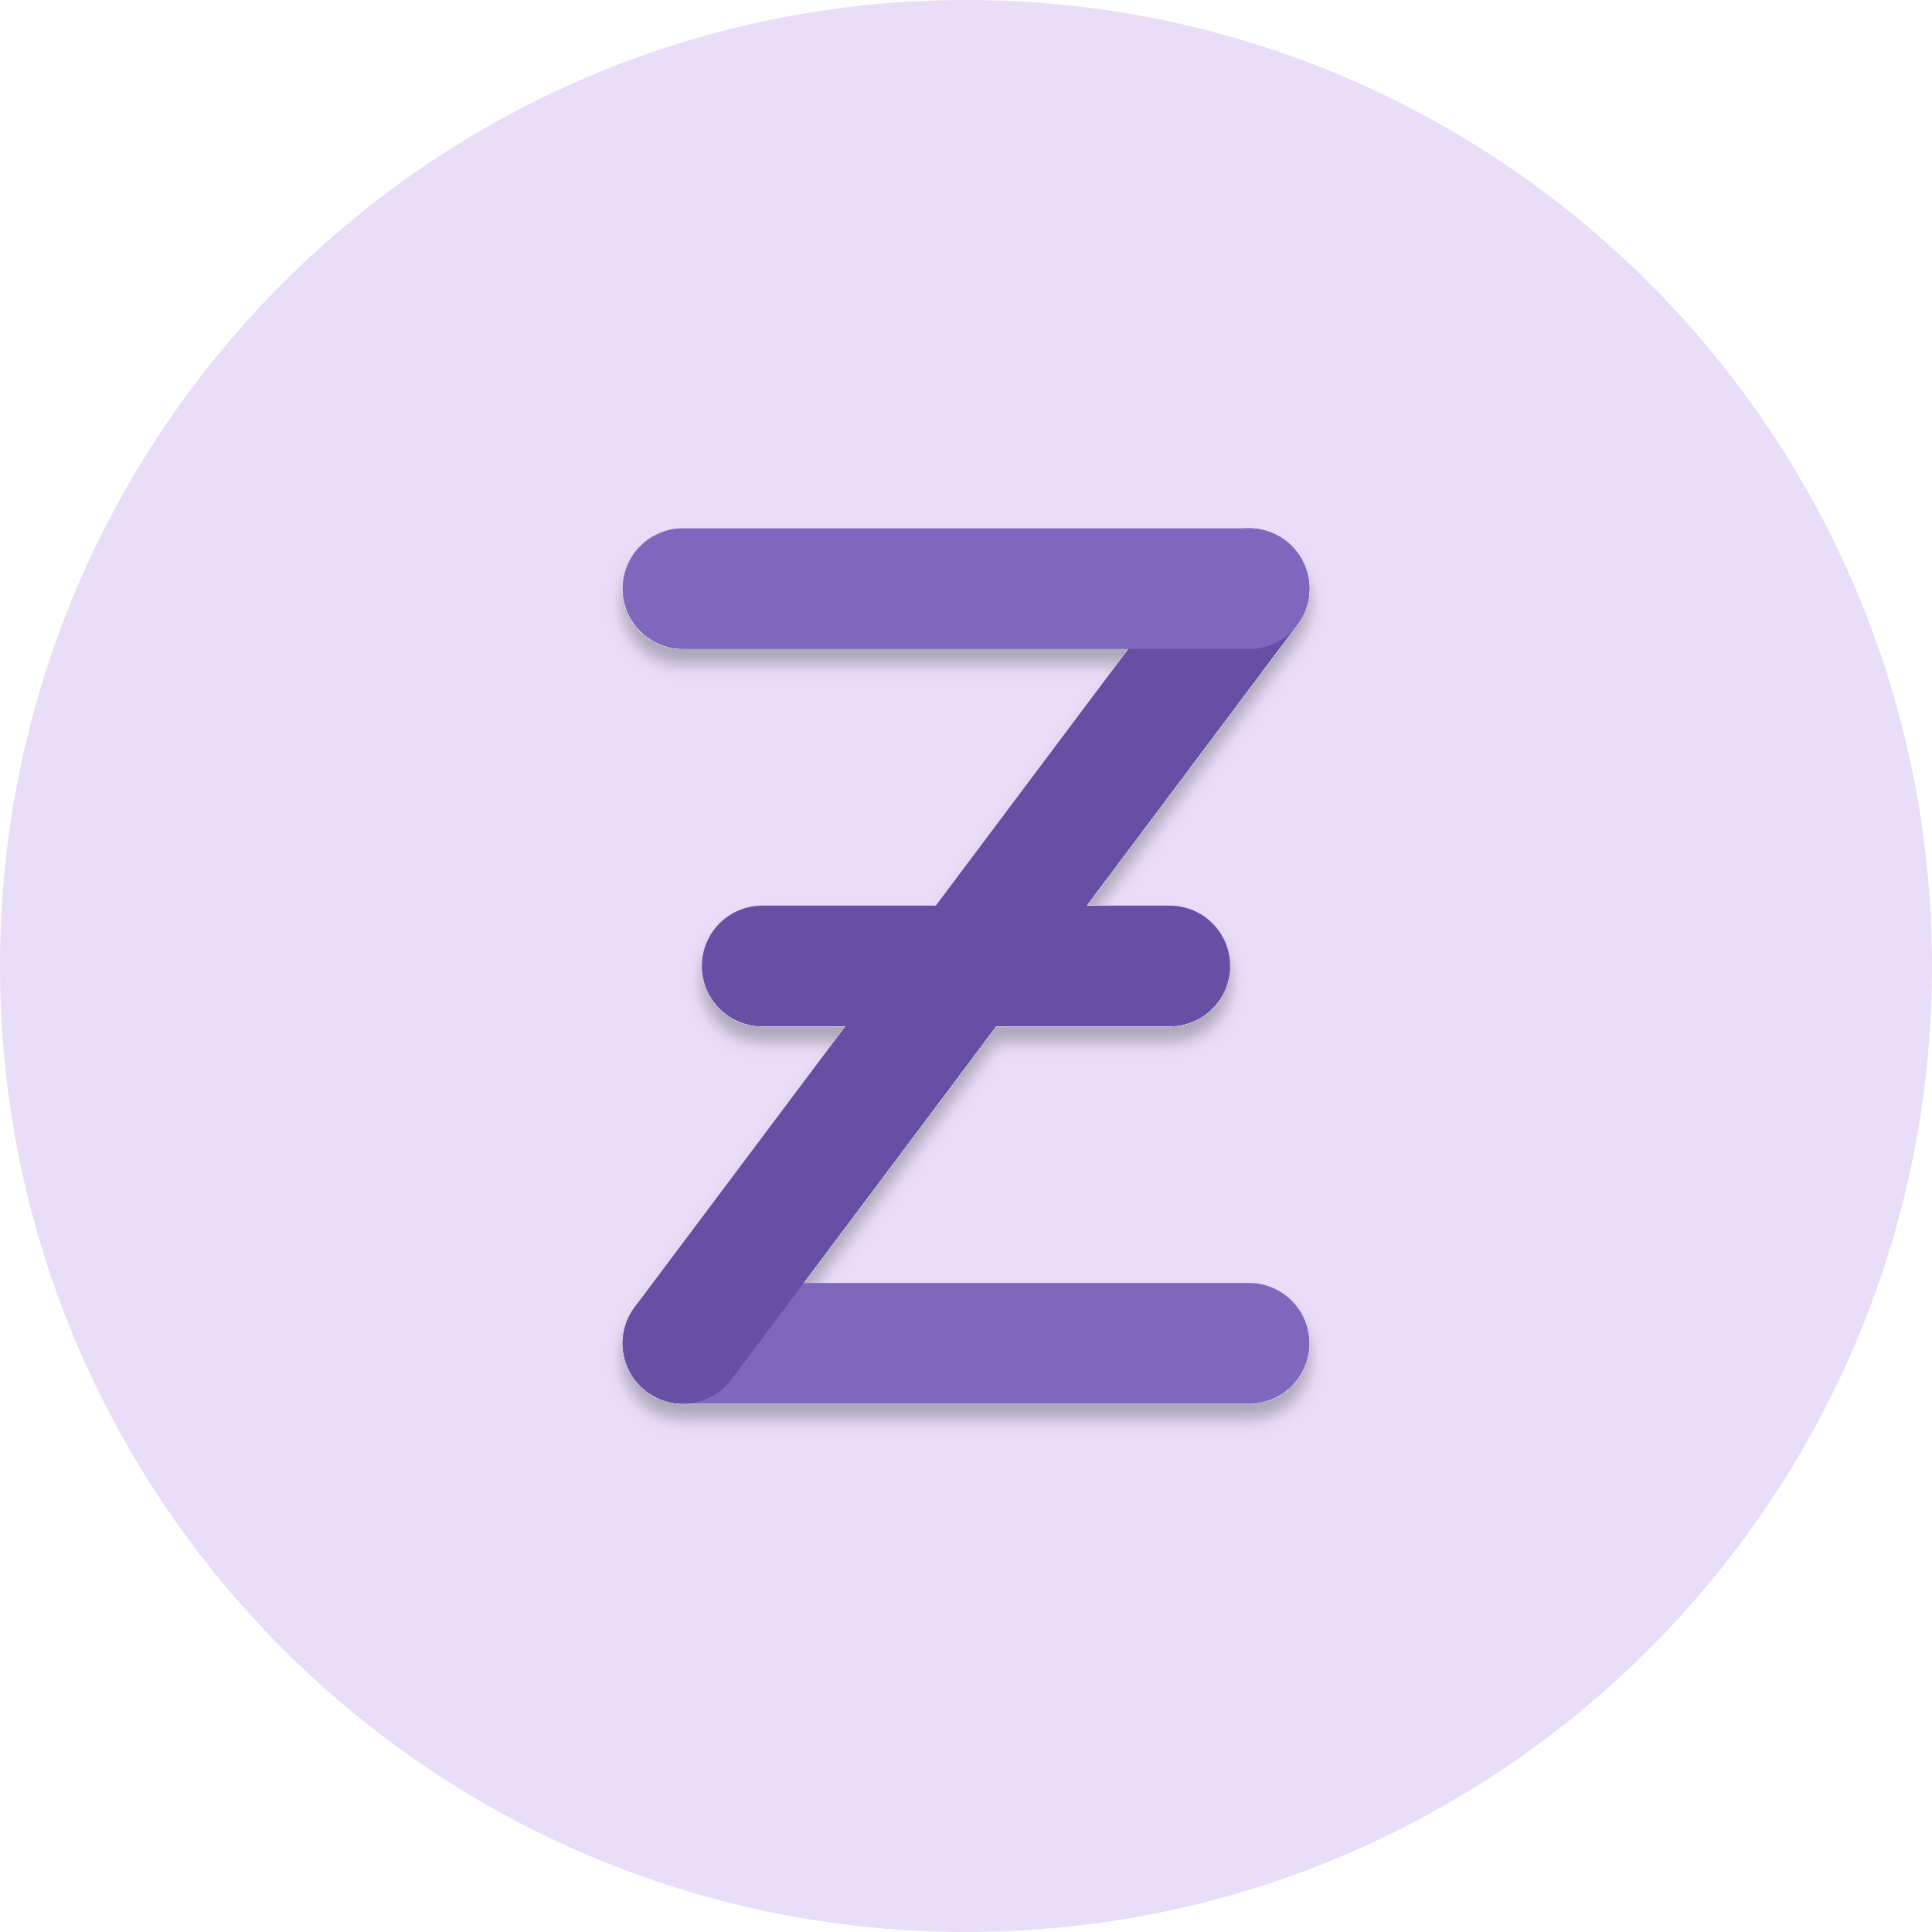
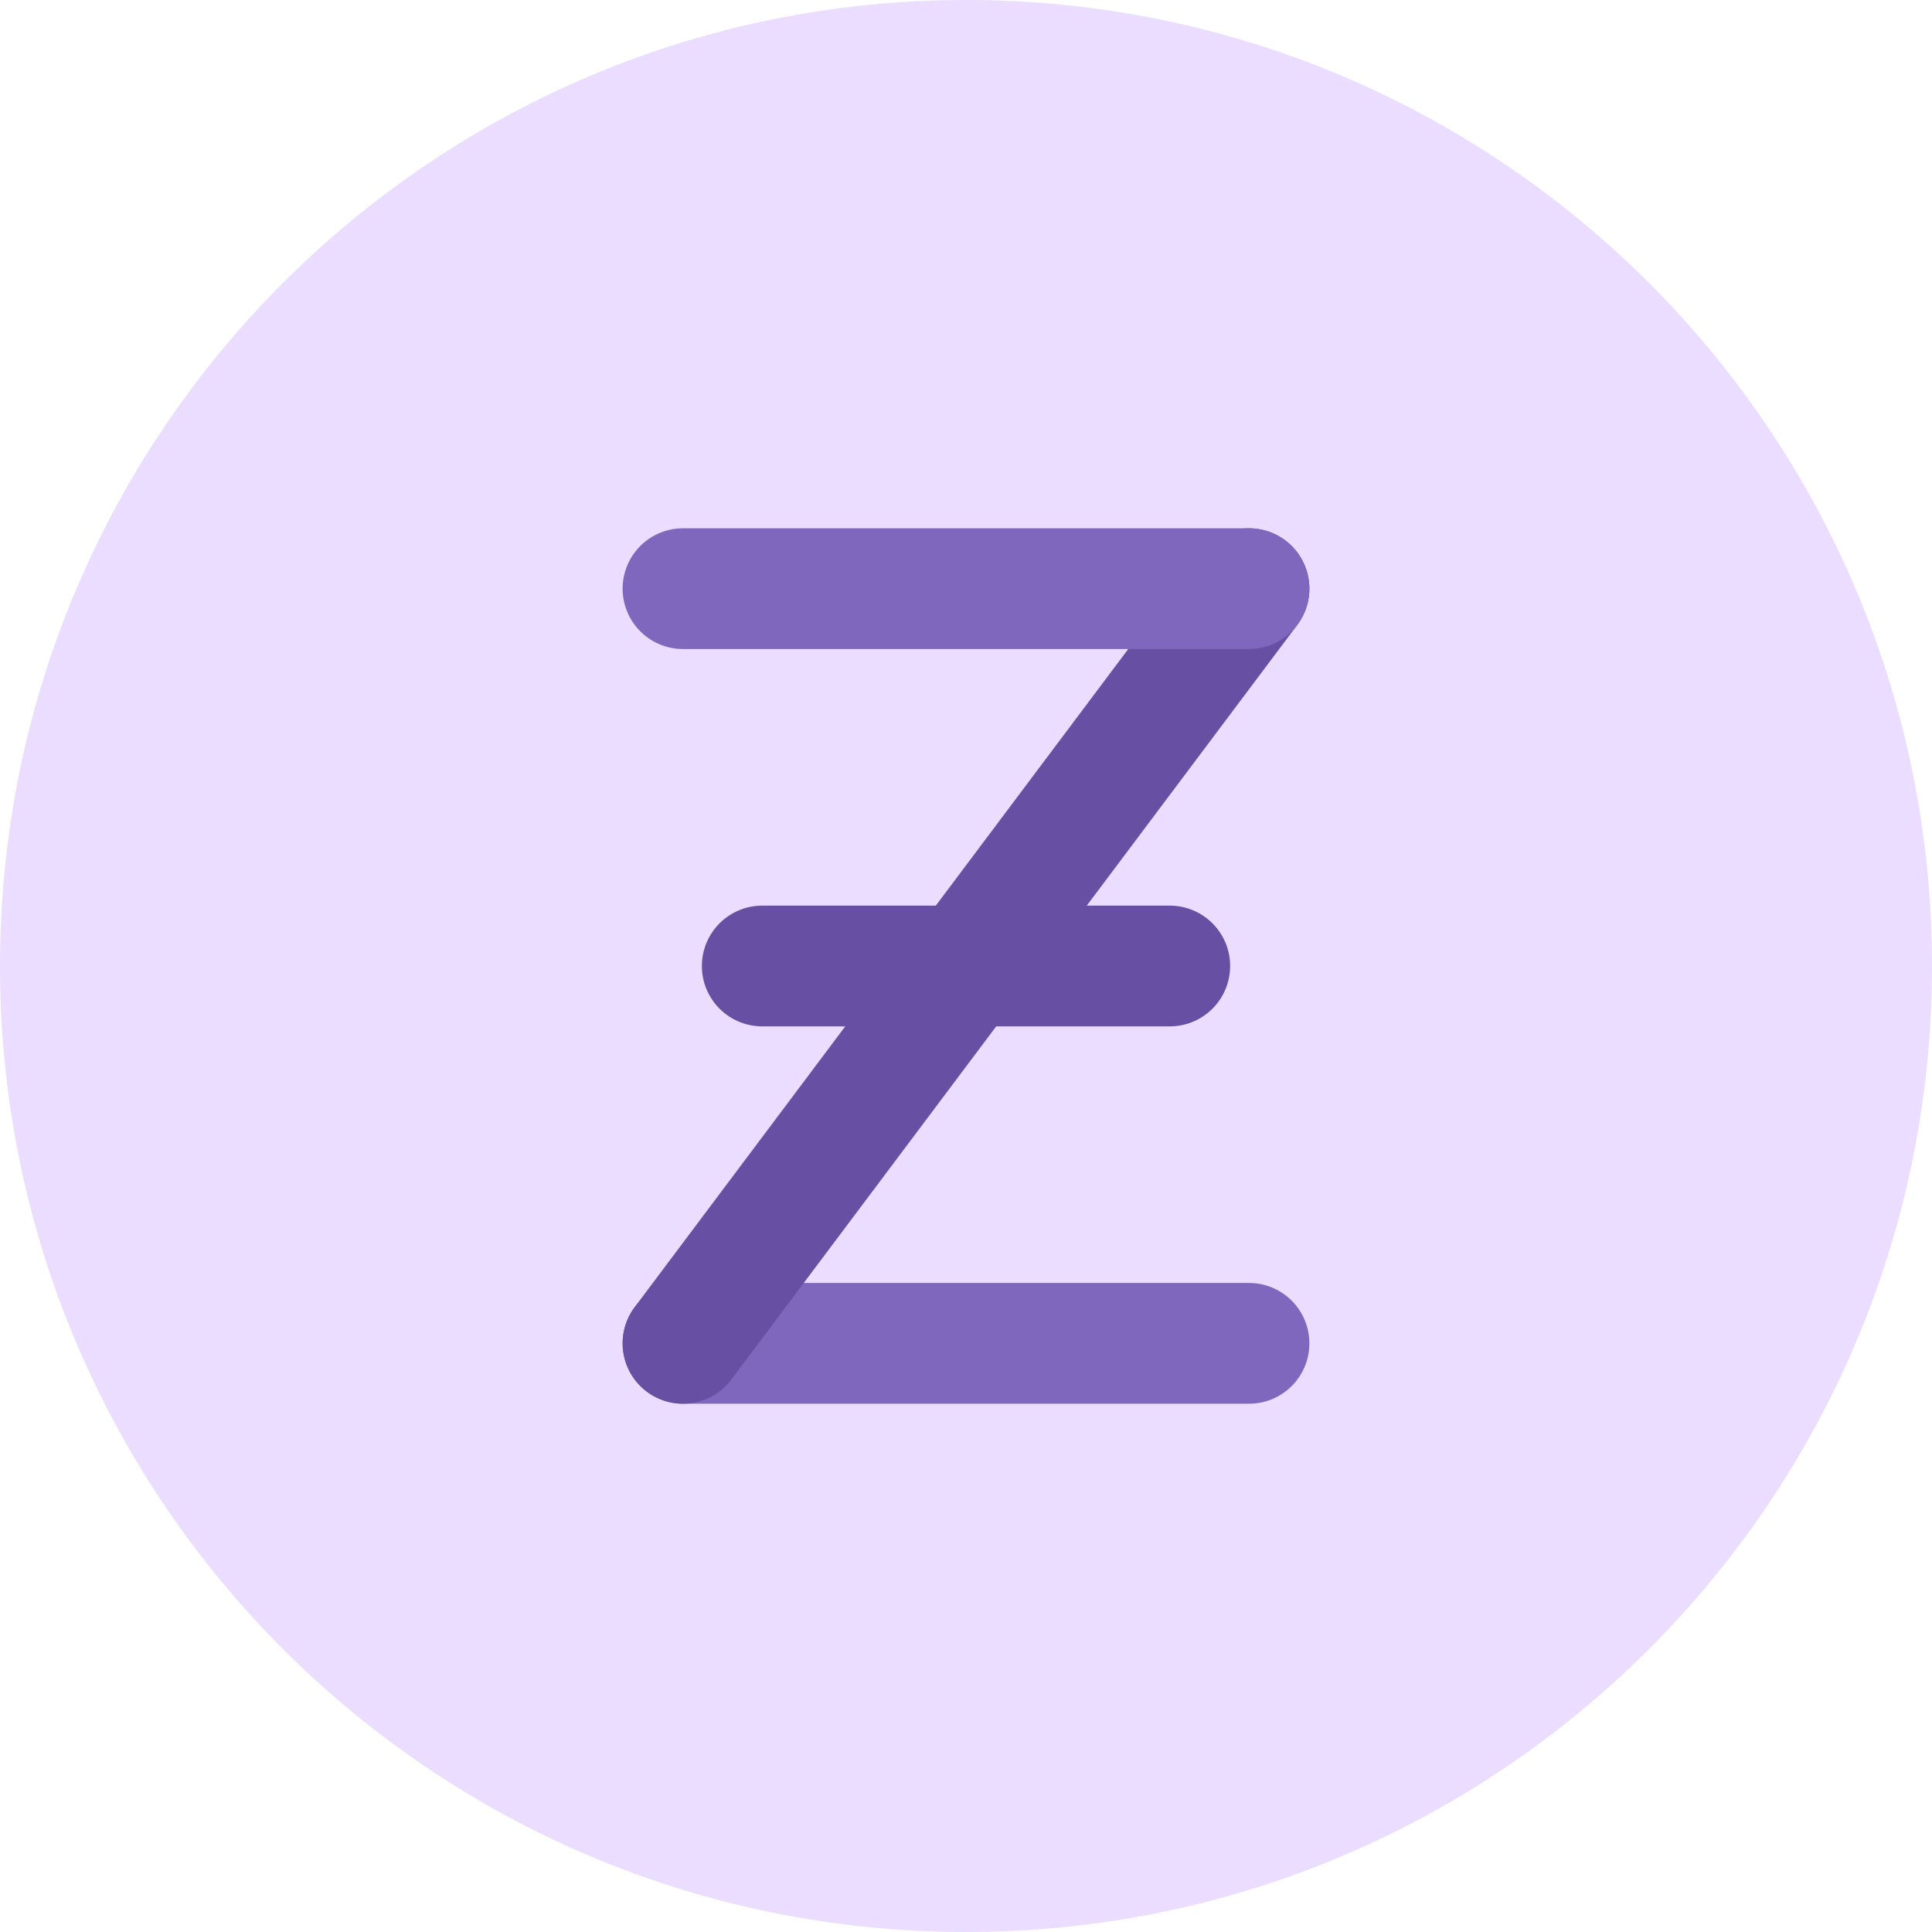
<svg xmlns="http://www.w3.org/2000/svg" width="512" height="512" viewBox="0 0 512 512" fill="none">
-   <rect width="512" height="512" rx="256" fill="#E8DEF8" />
-   <g filter="url(#filter0_d_52717_26574)">
-     <path d="M181 356H331" stroke="#7F67BE" stroke-width="32" stroke-linecap="round" />
-     <path d="M181 356L331 156" stroke="#6750A4" stroke-width="32" stroke-linecap="round" />
-     <path d="M202 256H310" stroke="#6750A4" stroke-width="32" stroke-linecap="round" />
-     <path d="M181 156H331" stroke="#7F67BE" stroke-width="32" stroke-linecap="round" />
-   </g>
-   <defs>
-     <filter id="filter0_d_52717_26574" x="160.999" y="139.999" width="190.002" height="240.002" filterUnits="userSpaceOnUse" color-interpolation-filters="sRGB">
-       <feFlood flood-opacity="0" result="BackgroundImageFix" />
-       <feColorMatrix in="SourceAlpha" type="matrix" values="0 0 0 0 0 0 0 0 0 0 0 0 0 0 0 0 0 0 127 0" result="hardAlpha" />
-       <feOffset dy="4" />
-       <feGaussianBlur stdDeviation="2" />
-       <feComposite in2="hardAlpha" operator="out" />
-       <feColorMatrix type="matrix" values="0 0 0 0 0 0 0 0 0 0 0 0 0 0 0 0 0 0 0.25 0" />
-       <feBlend mode="normal" in2="BackgroundImageFix" result="effect1_dropShadow_52717_26574" />
-       <feBlend mode="normal" in="SourceGraphic" in2="effect1_dropShadow_52717_26574" result="shape" />
-     </filter>
-   </defs>
+   <rect width="512" height="512" rx="256" fill="#EADDFF" />
+   <path d="M181 356H331" stroke="#7F67BE" stroke-width="32" stroke-linecap="round" />
+   <path d="M181 356L331 156" stroke="#6750A4" stroke-width="32" stroke-linecap="round" />
+   <path d="M202 256H310" stroke="#6750A4" stroke-width="32" stroke-linecap="round" />
+   <path d="M181 156H331" stroke="#7F67BE" stroke-width="32" stroke-linecap="round" />
</svg>
